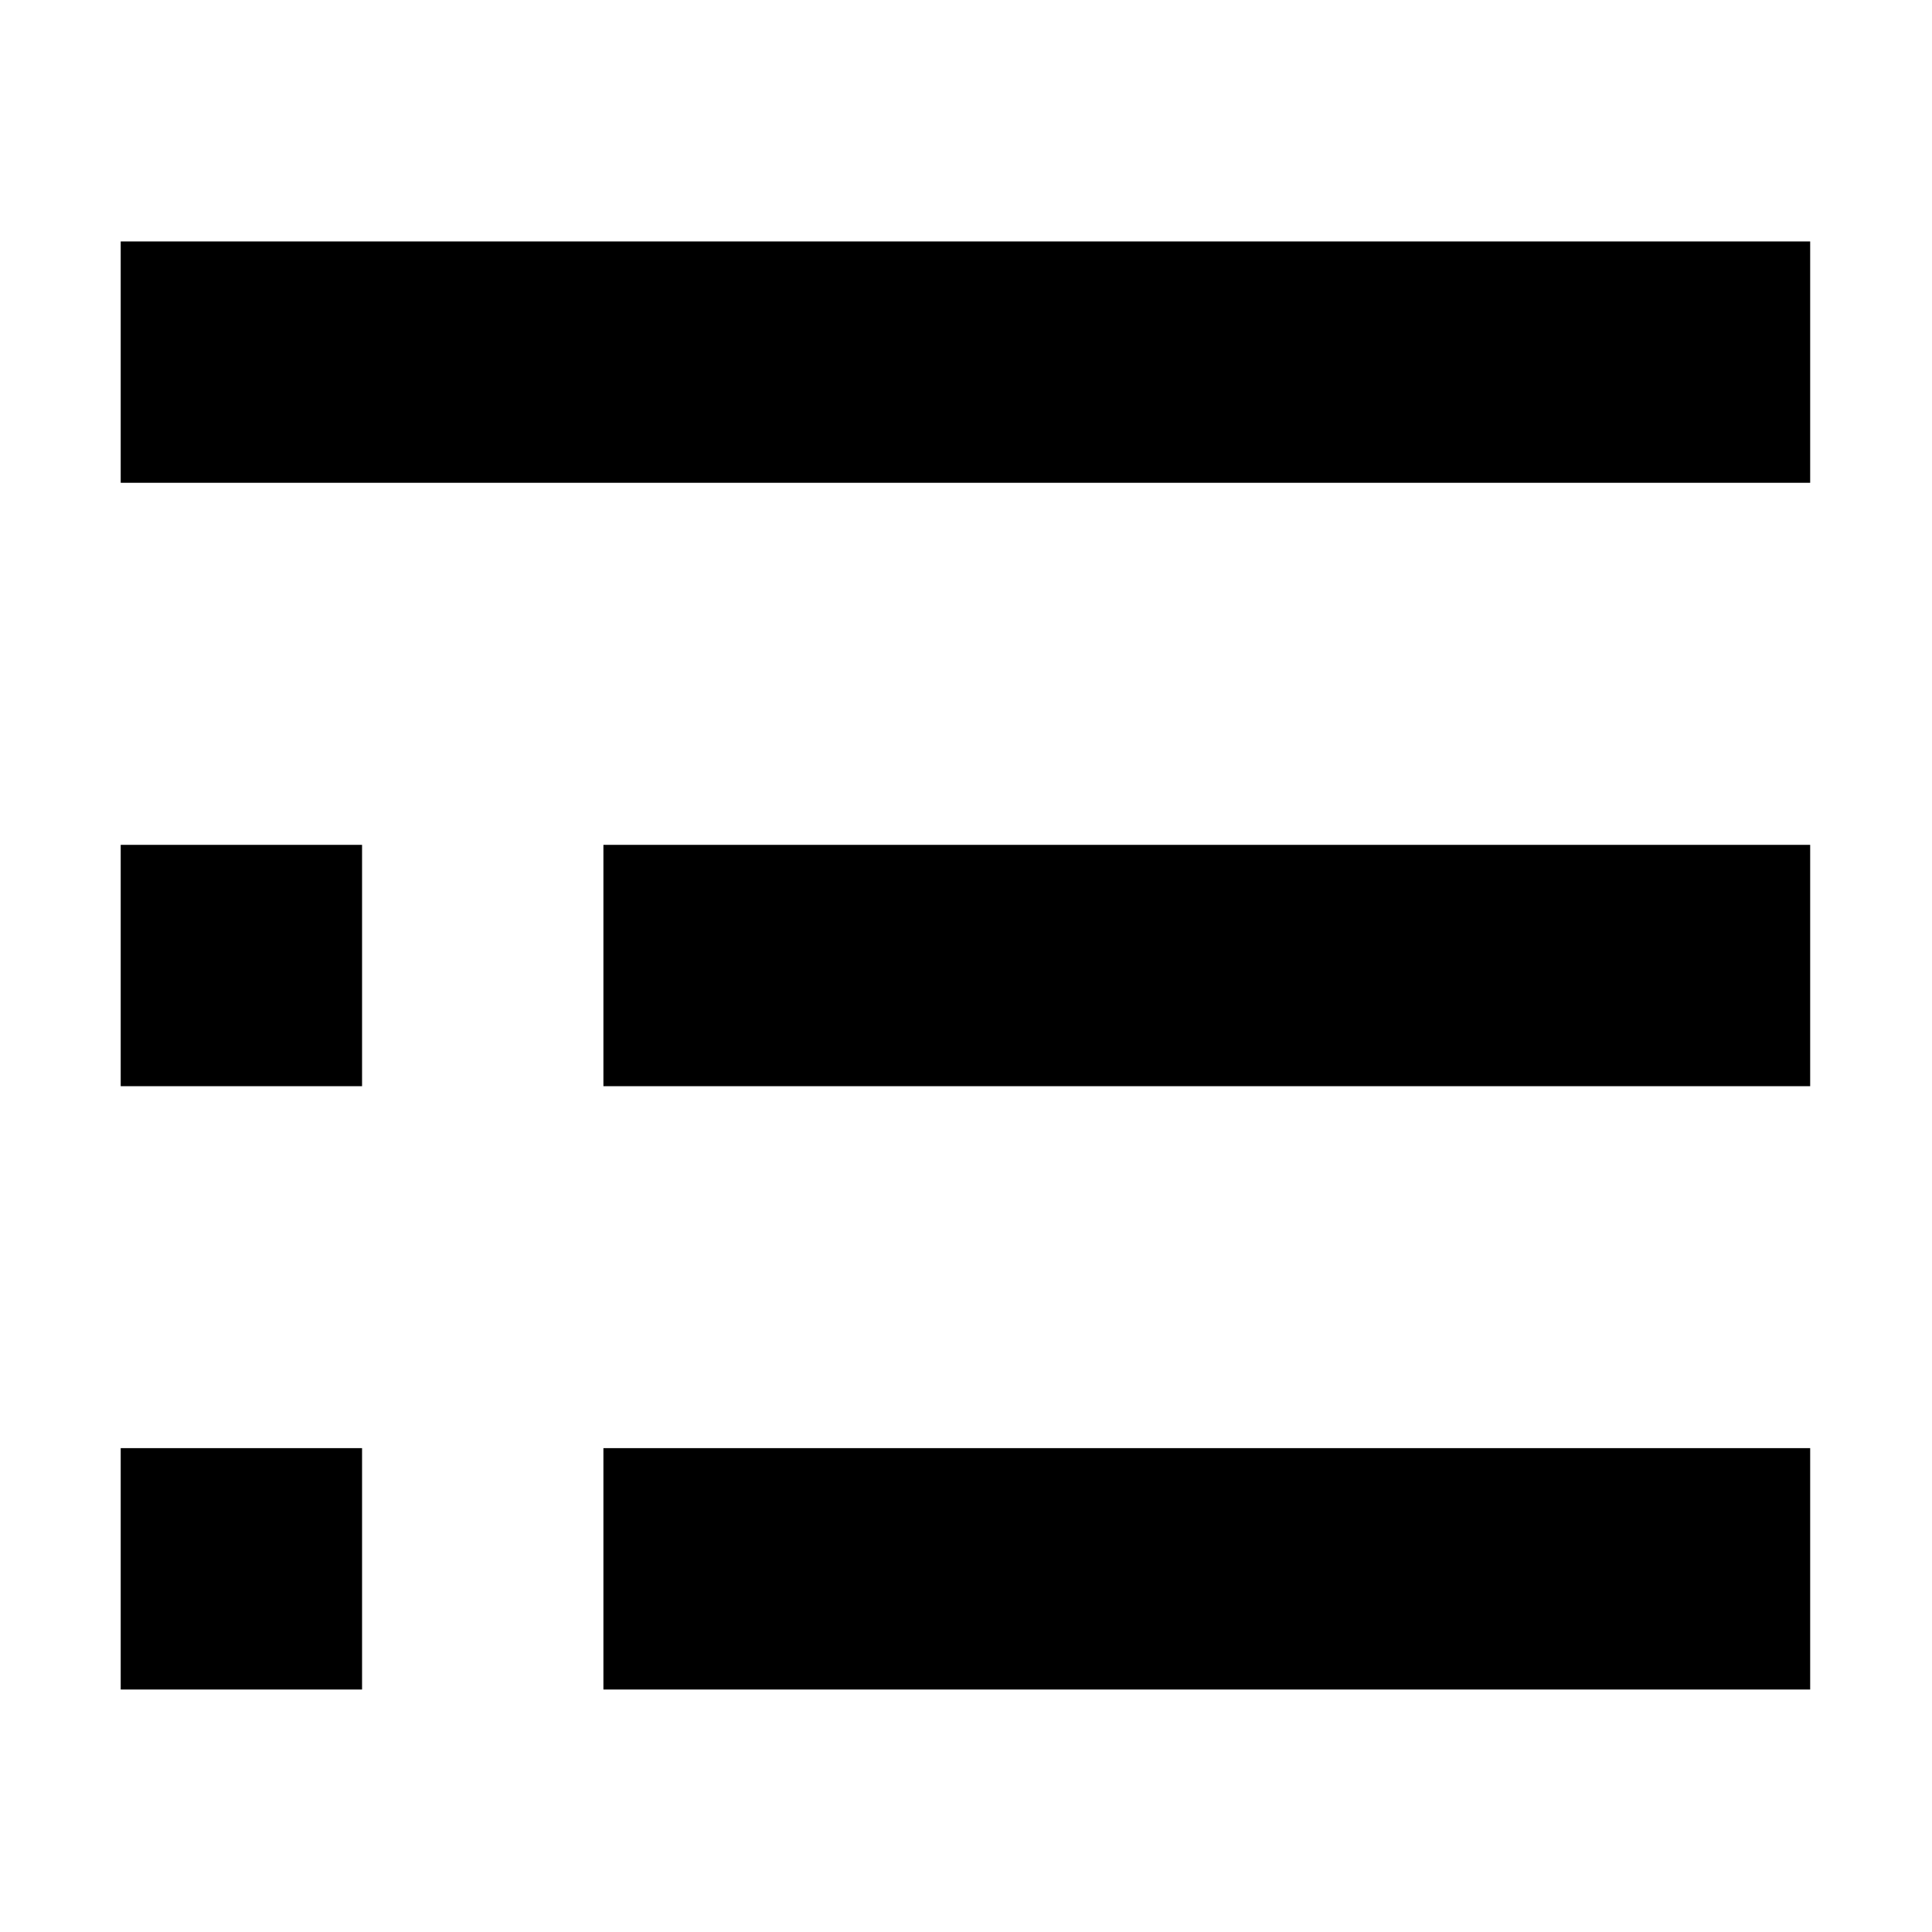
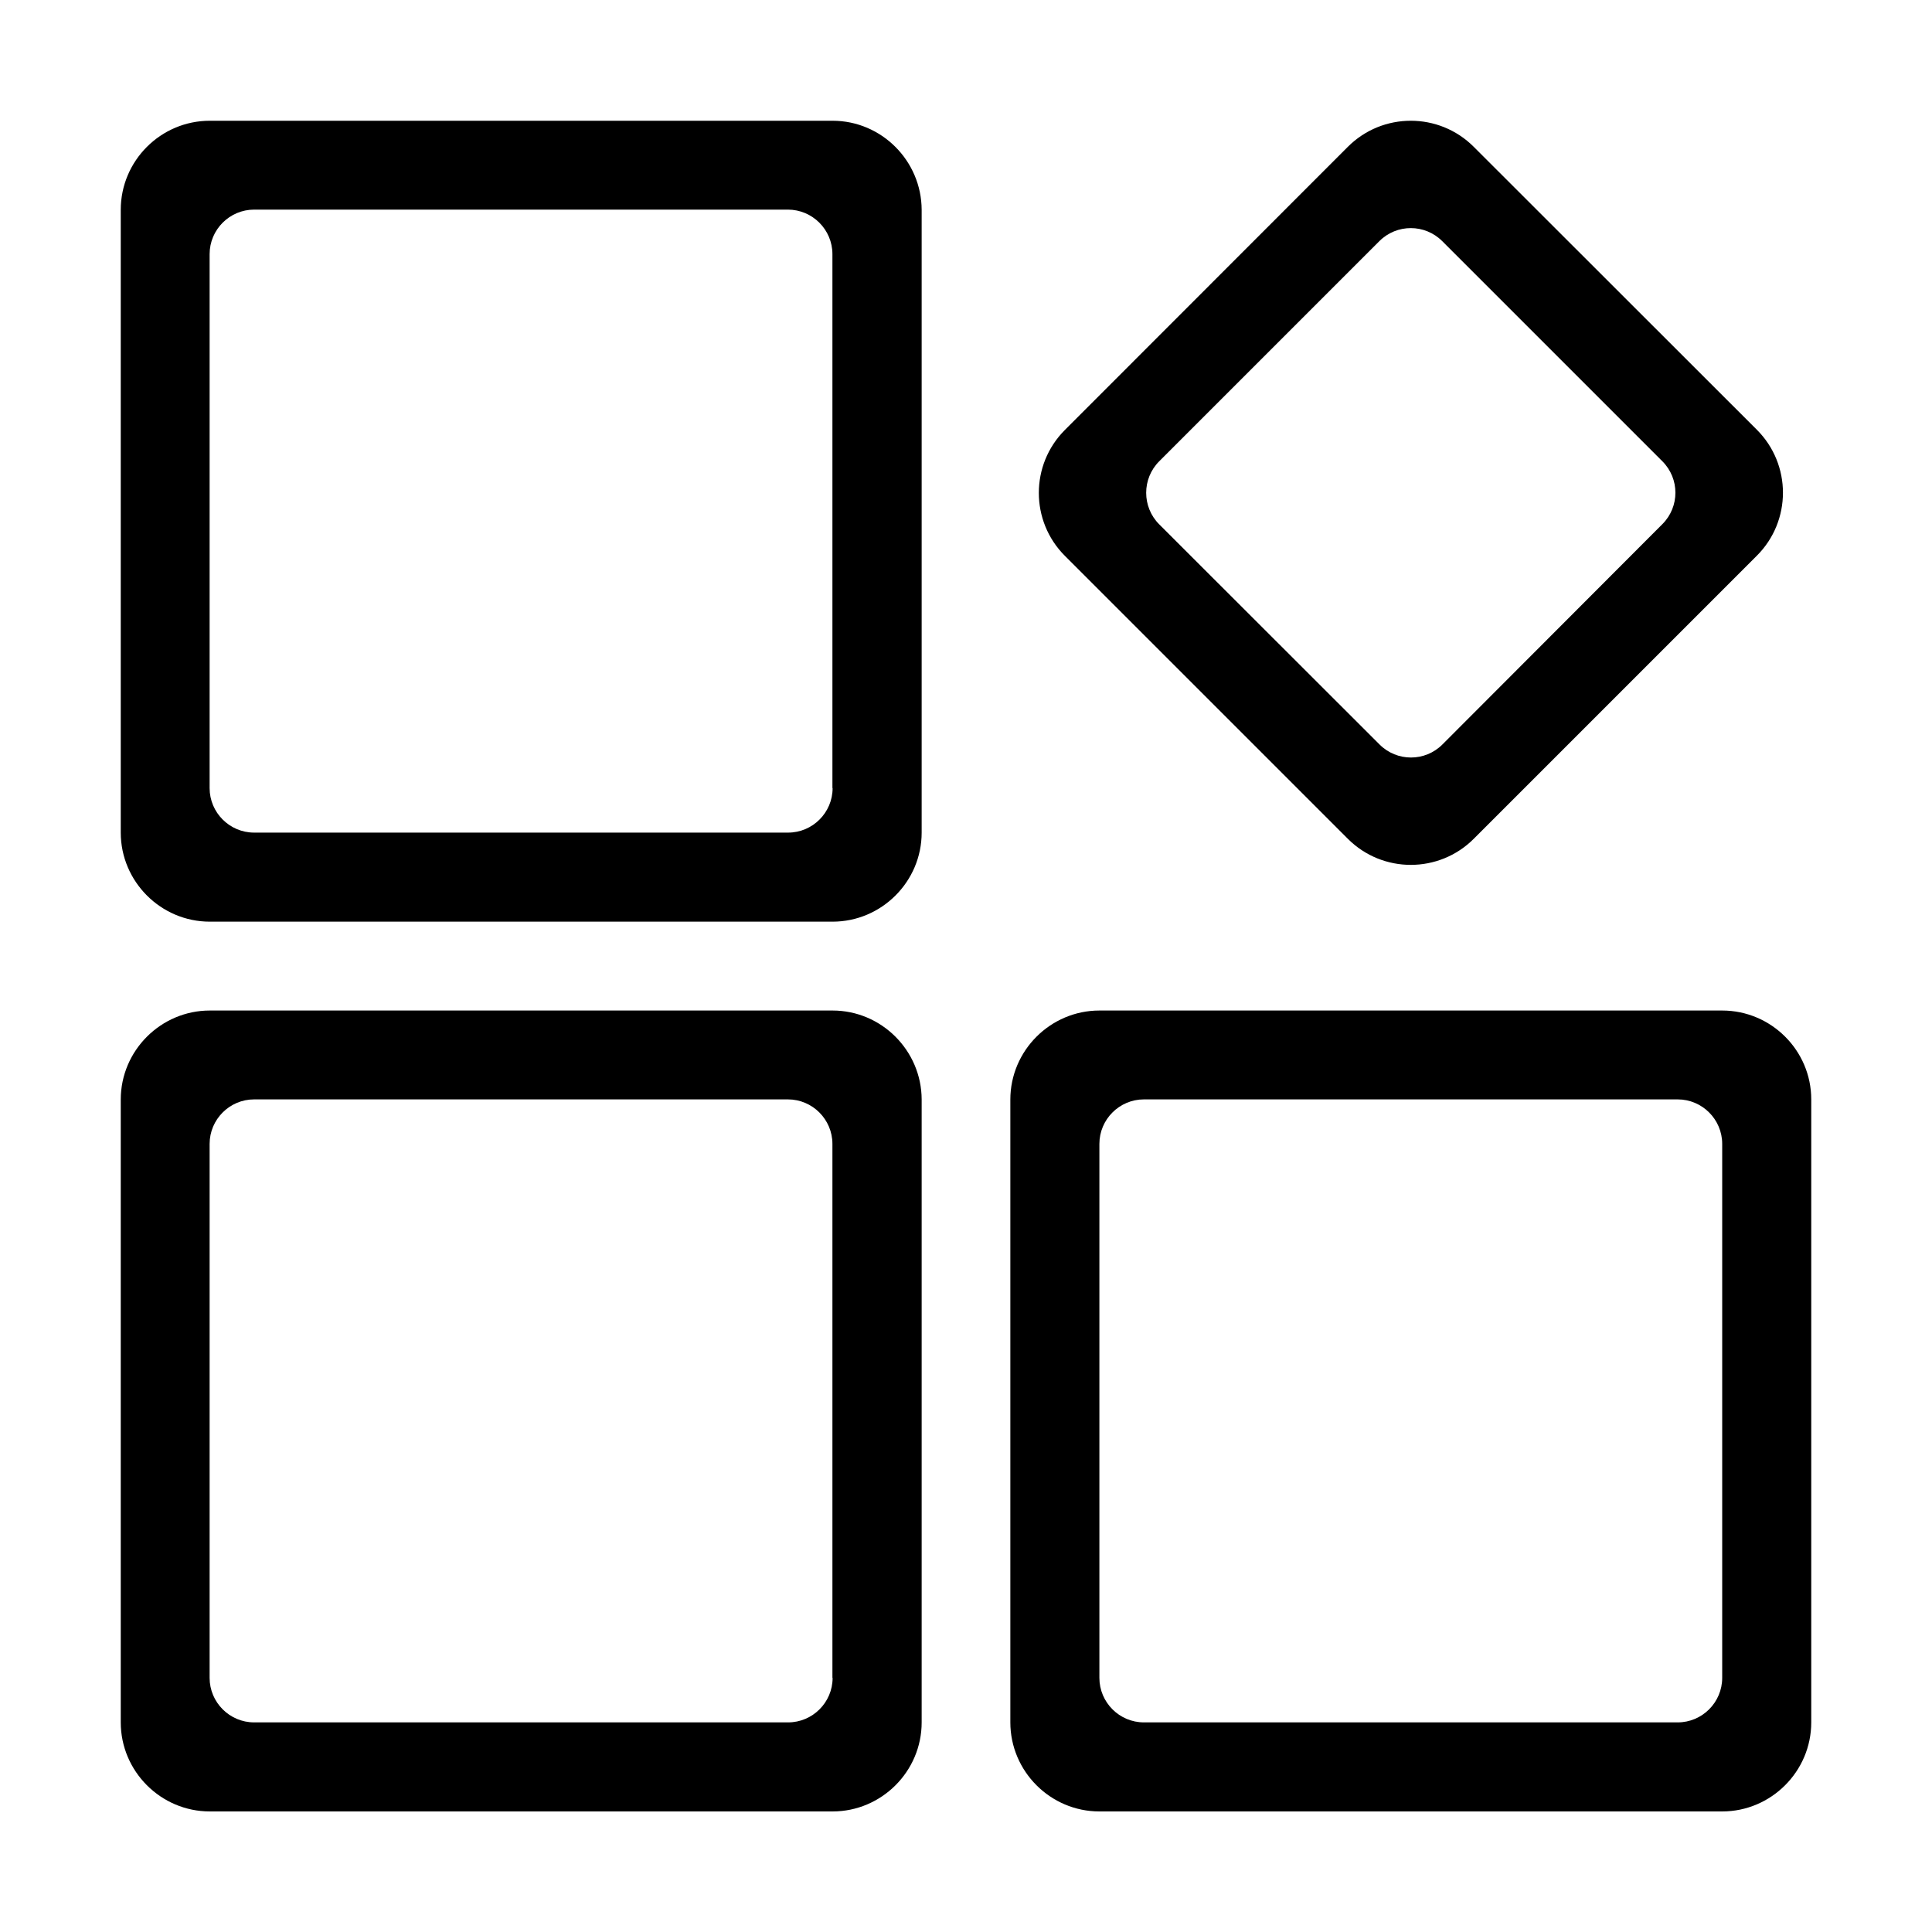
- <svg xmlns="http://www.w3.org/2000/svg" t="1525499228106" class="icon" style="" viewBox="0 0 1024 1024" version="1.1" p-id="2822" width="200" height="200">
+ <svg xmlns="http://www.w3.org/2000/svg" t="1552119894608" class="icon" style="" viewBox="0 0 1024 1024" version="1.1" p-id="12007" width="200" height="200">
  <defs>
    <style type="text/css" />
  </defs>
-   <path d="M63.976 127.976v127.909h895.454V127.976H63.976z m255.844 447.727h639.61V447.788H319.82v127.915z m0 319.78h639.61V767.541H319.82v127.942zM63.976 575.703h127.922V447.788H63.976v127.915z m0 319.78h127.922V767.541H63.976v127.942z" p-id="2823" />
+   <path d="M441.3 64H111.2C85.2 64 64 85.2 64 111.2v330.1c0 25.9 21.2 47.2 47.2 47.2h330.1c25.9 0 47.2-21.2 47.2-47.2V111.2c-0.1-26-21.3-47.2-47.2-47.2z m0 353.7c0 13-10.6 23.6-23.6 23.6h-283c-13 0-23.6-10.6-23.6-23.6v-283c0-13 10.6-23.6 23.6-23.6h282.9c13 0 23.6 10.6 23.6 23.6v283zM441.3 535.6H111.2c-25.9 0-47.2 21.2-47.2 47.2v330.1c0 25.9 21.2 47.2 47.2 47.2h330.1c25.9 0 47.2-21.2 47.2-47.2V582.7c-0.1-25.9-21.3-47.1-47.2-47.1z m0 353.7c0 13-10.6 23.6-23.6 23.6h-283c-13 0-23.6-10.6-23.6-23.6v-283c0-13 10.6-23.6 23.6-23.6h282.9c13 0 23.6 10.6 23.6 23.6v283zM912.8 535.6H582.7c-25.9 0-47.2 21.2-47.2 47.2v330.1c0 25.9 21.2 47.2 47.2 47.2h330.1c25.9 0 47.2-21.2 47.2-47.2V582.7c0-25.9-21.2-47.1-47.2-47.1z m0 353.7c0 13-10.6 23.6-23.6 23.6H606.3c-13 0-23.6-10.6-23.6-23.6v-283c0-13 10.6-23.6 23.6-23.6h282.9c13 0 23.6 10.6 23.6 23.6v283zM714.4 444.6c18.4 18.4 48.3 18.4 66.7 0l150.1-150.1c18.4-18.4 18.4-48.3 0-66.7l-150.1-150c-18.4-18.4-48.3-18.4-66.7 0l-150 150.1c-18.4 18.4-18.4 48.3 0 66.7l150 150z m-100-200.1l116.7-116.7c9.2-9.2 24.1-9.2 33.3 0l116.7 116.7c9.2 9.2 9.2 24.1 0 33.3L764.5 394.6c-9.2 9.2-24.1 9.2-33.3 0L614.4 277.9c-9.2-9.2-9.2-24.2 0-33.4z" fill="#000000" p-id="12008" />
</svg>
